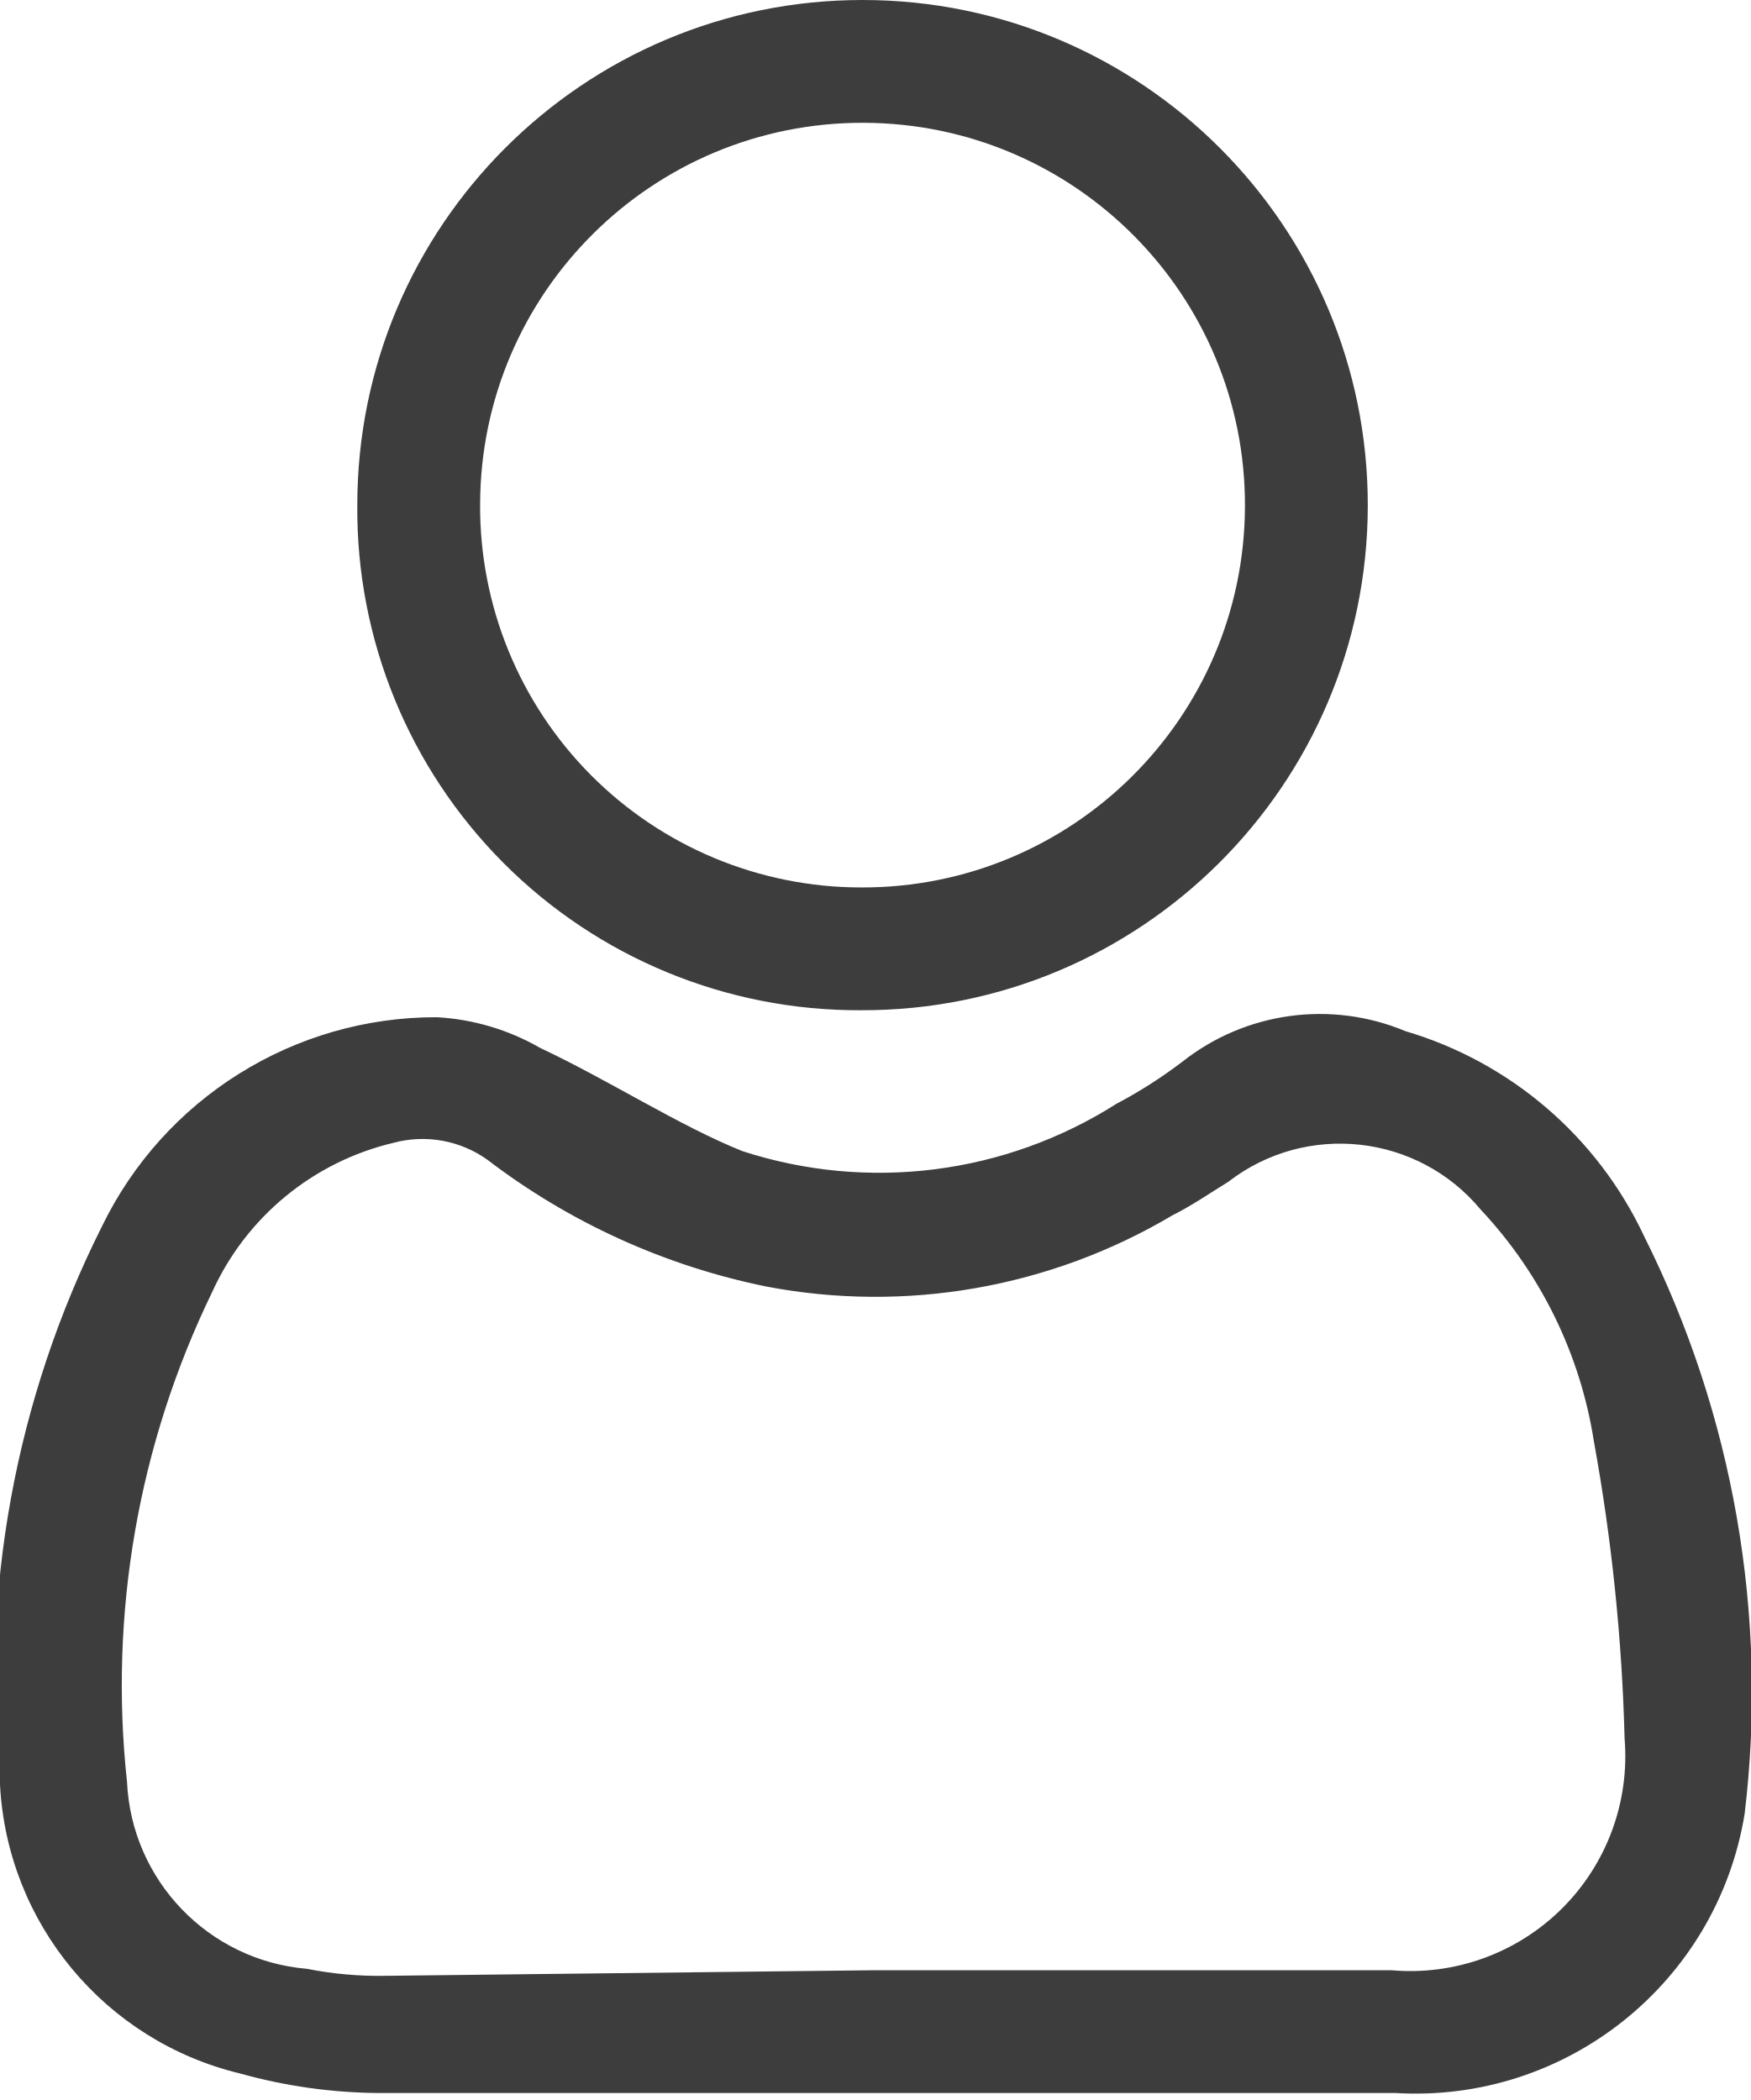
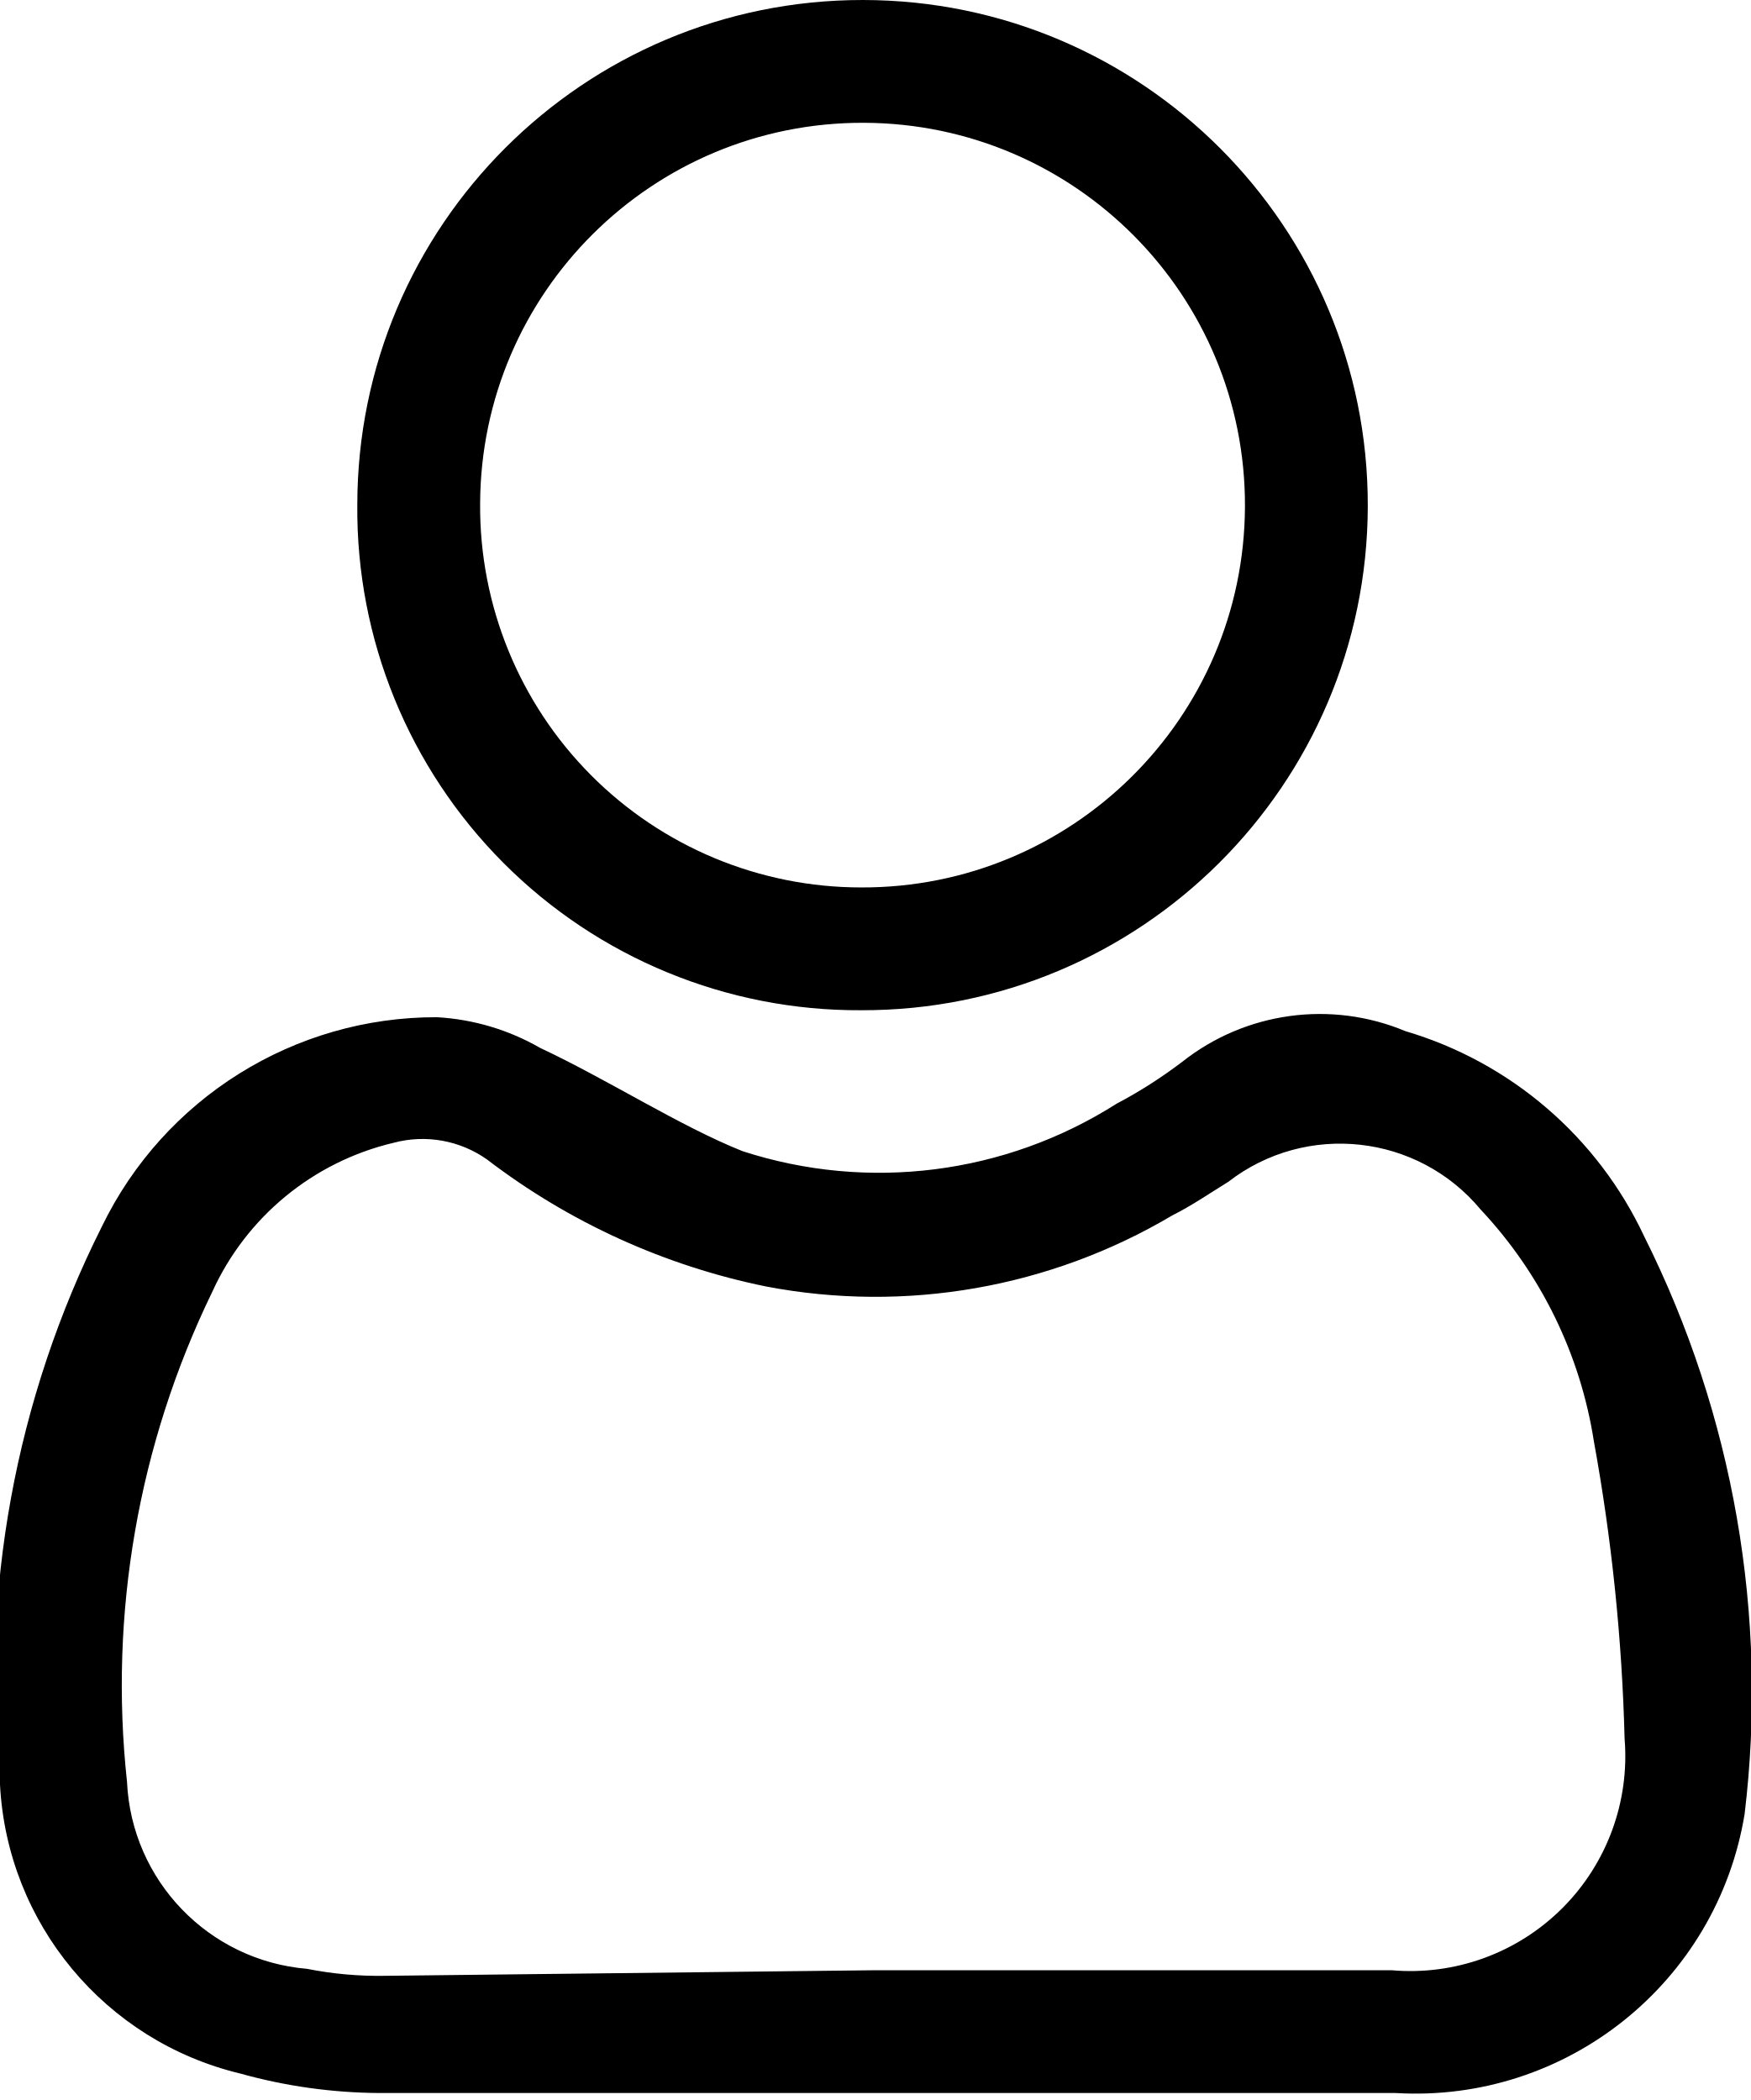
<svg xmlns="http://www.w3.org/2000/svg" viewBox="0 0 12.54 15.05">
-   <defs>
-     <style>.cls-1{fill:#3d3d3d;}</style>
-   </defs>
  <g id="Layer_2" data-name="Layer 2">
    <g id="Layer_1-2" data-name="Layer 1">
-       <path class="cls-1" d="M6.27,15c-1.18,0-2.37,0-3.55,0a3.79,3.79,0,0,1-1-.14A2.25,2.25,0,0,1,0,12.79a7.24,7.24,0,0,1,.73-4A2.66,2.66,0,0,1,3.13,7.29a1.67,1.67,0,0,1,.74.22c.49.23,1,.56,1.45.74A3.17,3.17,0,0,0,8,7.91a3.38,3.38,0,0,0,.47-.3,1.59,1.59,0,0,1,1.6-.22,2.75,2.75,0,0,1,1.71,1.47A7.3,7.3,0,0,1,12.5,13,2.39,2.39,0,0,1,10,15c-1.25,0-2.5,0-3.76,0Zm0-.88h0c1.23,0,2.47,0,3.7,0a1.54,1.54,0,0,0,1.67-1.66,13.86,13.86,0,0,0-.22-2.13,3.13,3.13,0,0,0-.81-1.66A1.31,1.31,0,0,0,8.8,8.47c-.13.08-.26.17-.4.24a4.17,4.17,0,0,1-2.91.51,4.9,4.9,0,0,1-2-.91.8.8,0,0,0-.67-.12A1.91,1.91,0,0,0,1.52,9.26a6.45,6.45,0,0,0-.61,3.51A1.41,1.41,0,0,0,2.2,14.11a2.65,2.65,0,0,0,.56.05Z" />
-       <path class="cls-1" d="M2.56,3.62A3.62,3.62,0,1,1,6.17,7.24,3.59,3.59,0,0,1,2.56,3.62ZM6.17,6.36A2.74,2.74,0,1,0,3.44,3.61,2.73,2.73,0,0,0,6.17,6.36Z" />
+       <path d="M6.27,15c-1.18,0-2.37,0-3.55,0a3.79,3.79,0,0,1-1-.14A2.25,2.25,0,0,1,0,12.79a7.24,7.24,0,0,1,.73-4A2.66,2.66,0,0,1,3.13,7.29a1.67,1.67,0,0,1,.74.22c.49.23,1,.56,1.45.74A3.17,3.17,0,0,0,8,7.91a3.38,3.38,0,0,0,.47-.3,1.59,1.59,0,0,1,1.6-.22,2.75,2.75,0,0,1,1.71,1.47A7.3,7.3,0,0,1,12.5,13,2.39,2.39,0,0,1,10,15c-1.25,0-2.5,0-3.76,0Zm0-.88h0c1.23,0,2.47,0,3.7,0a1.54,1.54,0,0,0,1.67-1.66,13.86,13.86,0,0,0-.22-2.13,3.13,3.13,0,0,0-.81-1.66A1.31,1.31,0,0,0,8.8,8.47c-.13.08-.26.17-.4.24a4.17,4.17,0,0,1-2.91.51,4.9,4.9,0,0,1-2-.91.8.8,0,0,0-.67-.12A1.91,1.91,0,0,0,1.52,9.26a6.45,6.45,0,0,0-.61,3.51A1.41,1.41,0,0,0,2.2,14.11a2.65,2.65,0,0,0,.56.05Z" />
+       <path d="M2.56,3.62A3.62,3.62,0,1,1,6.17,7.24,3.59,3.59,0,0,1,2.56,3.62ZM6.17,6.36A2.74,2.74,0,1,0,3.44,3.61,2.73,2.73,0,0,0,6.17,6.36Z" />
    </g>
  </g>
</svg>
